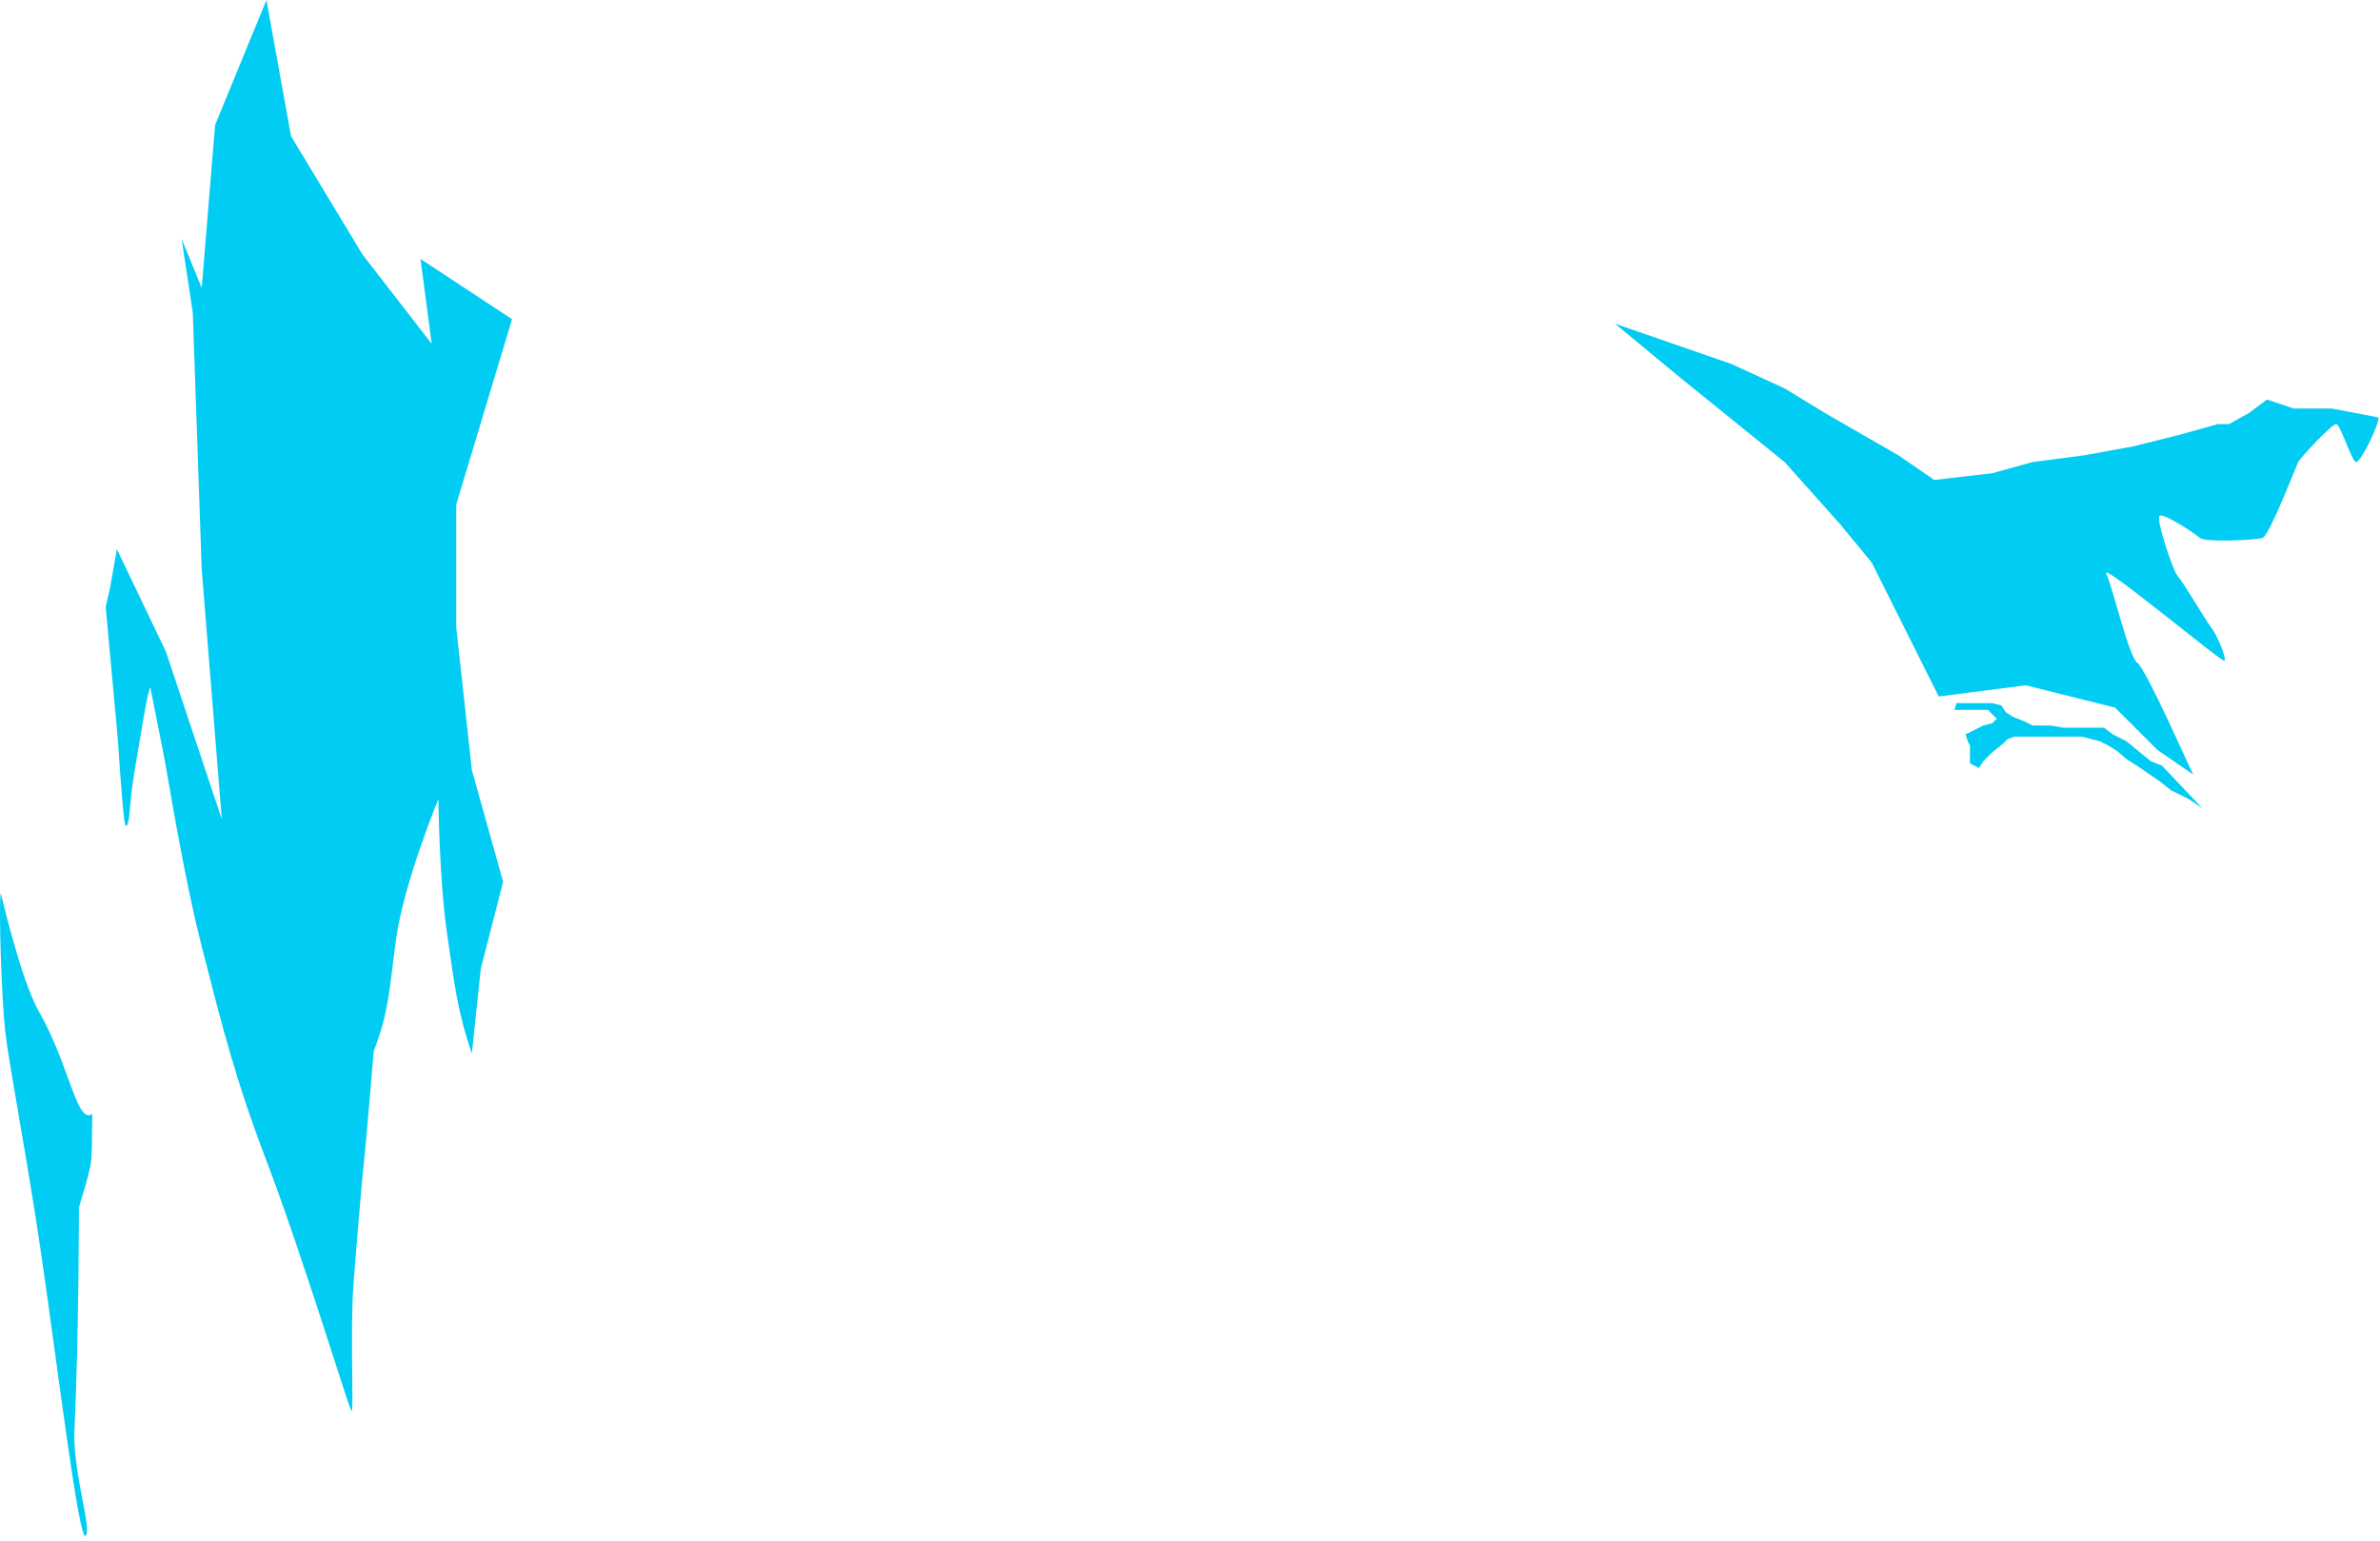
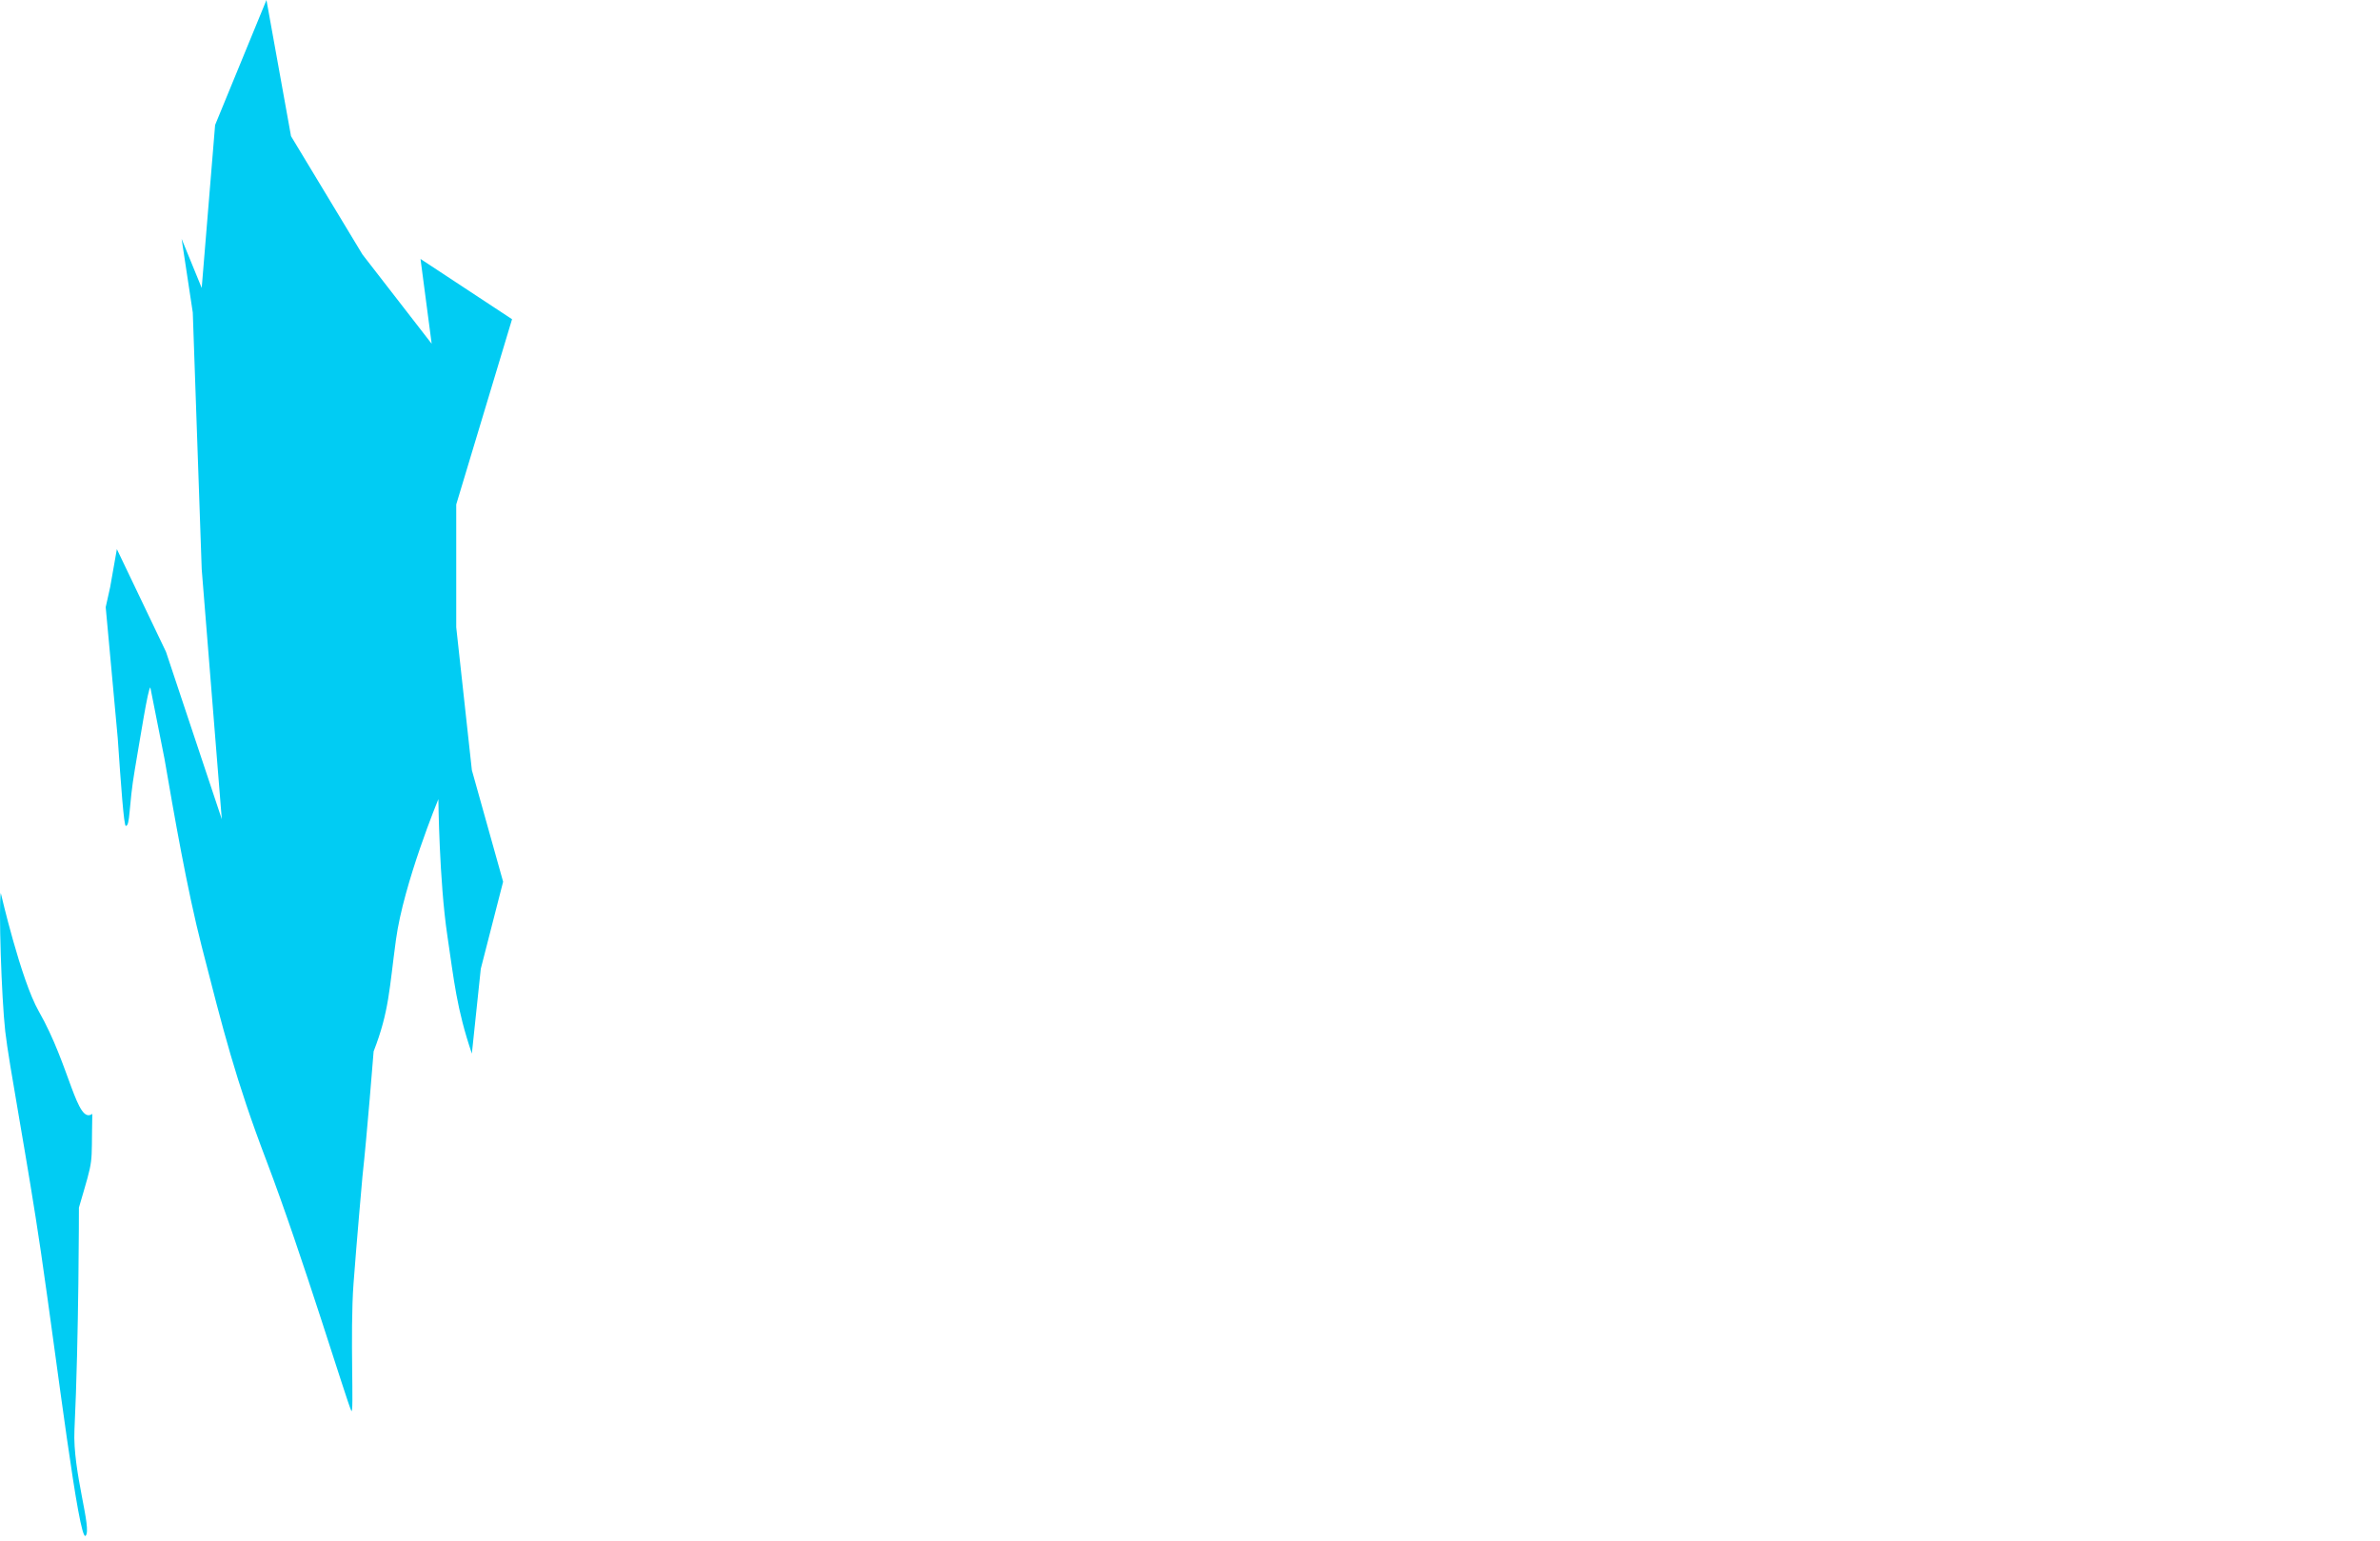
<svg xmlns="http://www.w3.org/2000/svg" width="533" height="345" viewBox="0 0 533 345" fill="none">
  <path d="M105.673 236C102.243 225.876 101.68 219.618 100.173 209.5C98.359 197.319 98.173 179.001 98.173 179.001C98.173 179.001 90.409 197.77 88.673 210.501C87.173 221.5 87.173 226.5 83.673 235.501C83.673 235.501 82.173 254.5 81.173 263.5C81.173 263.5 79.854 278.296 79.173 287.5C78.351 298.606 79.344 317.342 78.673 316C77.673 313.999 67.673 281 59.673 260.001C52.748 241.822 50.009 230.842 45.173 212C41.892 199.215 38.952 182.249 36.84 169.972L33.673 154.001C33.173 154.001 31.417 165.254 30.173 172.501C28.8 180.5 29.173 185 28.173 185.001C27.743 185.001 27.081 175.78 26.367 165.337L23.673 136.001L24.673 131.5L26.173 123L37.173 146L49.673 183.5L45.173 127.5L43.173 70L40.673 53.5L45.173 64.5L48.173 28L59.673 0L65.173 30.5L81.173 57L96.673 77L94.173 58L114.673 71.5L102.173 113V140.5L105.673 172.501L112.673 197.5L107.673 217L105.673 236Z" fill="#01CCF3" />
  <path d="M17.673 270.5C21.173 258.499 20.404 261.998 20.673 249.5C17.173 252 15.659 238.725 8.673 226.5C4.673 219.5 0.173 200 0.173 200C-0.327 202.999 0.333 223.5 1.173 231.001C2.013 238.502 6.173 260.001 9.173 280.501C12.822 305.437 17.673 345.5 19.173 344.001C20.673 342.502 16.227 329.606 16.673 320.316C17.673 299.5 17.673 270.5 17.673 270.5Z" fill="#01CCF3" />
-   <path d="M471.673 128.5C470.173 125.501 497.673 148.5 498.173 148C498.673 147.5 496.673 142.5 495.173 140.5C493.673 138.5 488.673 130 487.673 129.001C486.673 128.002 482.673 116 483.673 115.5C484.673 115 491.636 119.501 492.673 120.5C493.71 121.499 505.118 120.999 506.673 120.5C508.229 120.001 514.173 104.5 514.673 103.501C515.173 102.502 522.173 95.002 523.173 95.001C524.173 95 526.673 103.501 527.673 103.501C528.673 103.501 532.673 95.5 532.673 93.501L522.173 91.5H513.673L507.673 89.5L503.673 92.5L499.173 95.001H496.673L487.673 97.5L477.673 100L466.673 102L455.173 103.501L446.173 106L433.173 107.5L425.173 102L408.673 92.5L399.673 87L387.673 81.5L361.673 72.5L376.173 84.5L399.673 103.501L412.173 117.5L419.173 126L422.173 132L434.173 156L453.673 153.5L473.673 158.5L483.173 168L491.173 173.5C489.673 170.5 480.673 150 478.673 148.5C476.673 147 473.173 131.499 471.673 128.5Z" fill="#01CCF3" />
-   <path d="M453.173 161.5L450.673 160.5L449.173 159.5L448.173 158L446.173 157.5H438.173L437.673 159H445.173L446.173 160L447.173 161L446.173 162L444.173 162.5L442.173 163.5L440.173 164.5L440.673 166L441.173 167V169V171L443.173 172L444.173 170.5L446.173 168.5L448.673 166.5L449.673 165.5L451.173 165H466.173L470.173 166L472.173 167L474.173 168.25L476.173 170L478.923 171.741L482.173 174L483.673 175L486.173 177L488.173 178L490.173 179L493.173 181L484.173 171.5L481.673 170.5L478.923 168.25L476.173 166L473.173 164.5L471.173 163H466.673H462.173L459.173 162.5H455.173L453.173 161.5Z" fill="#01CCF3" />
</svg>
